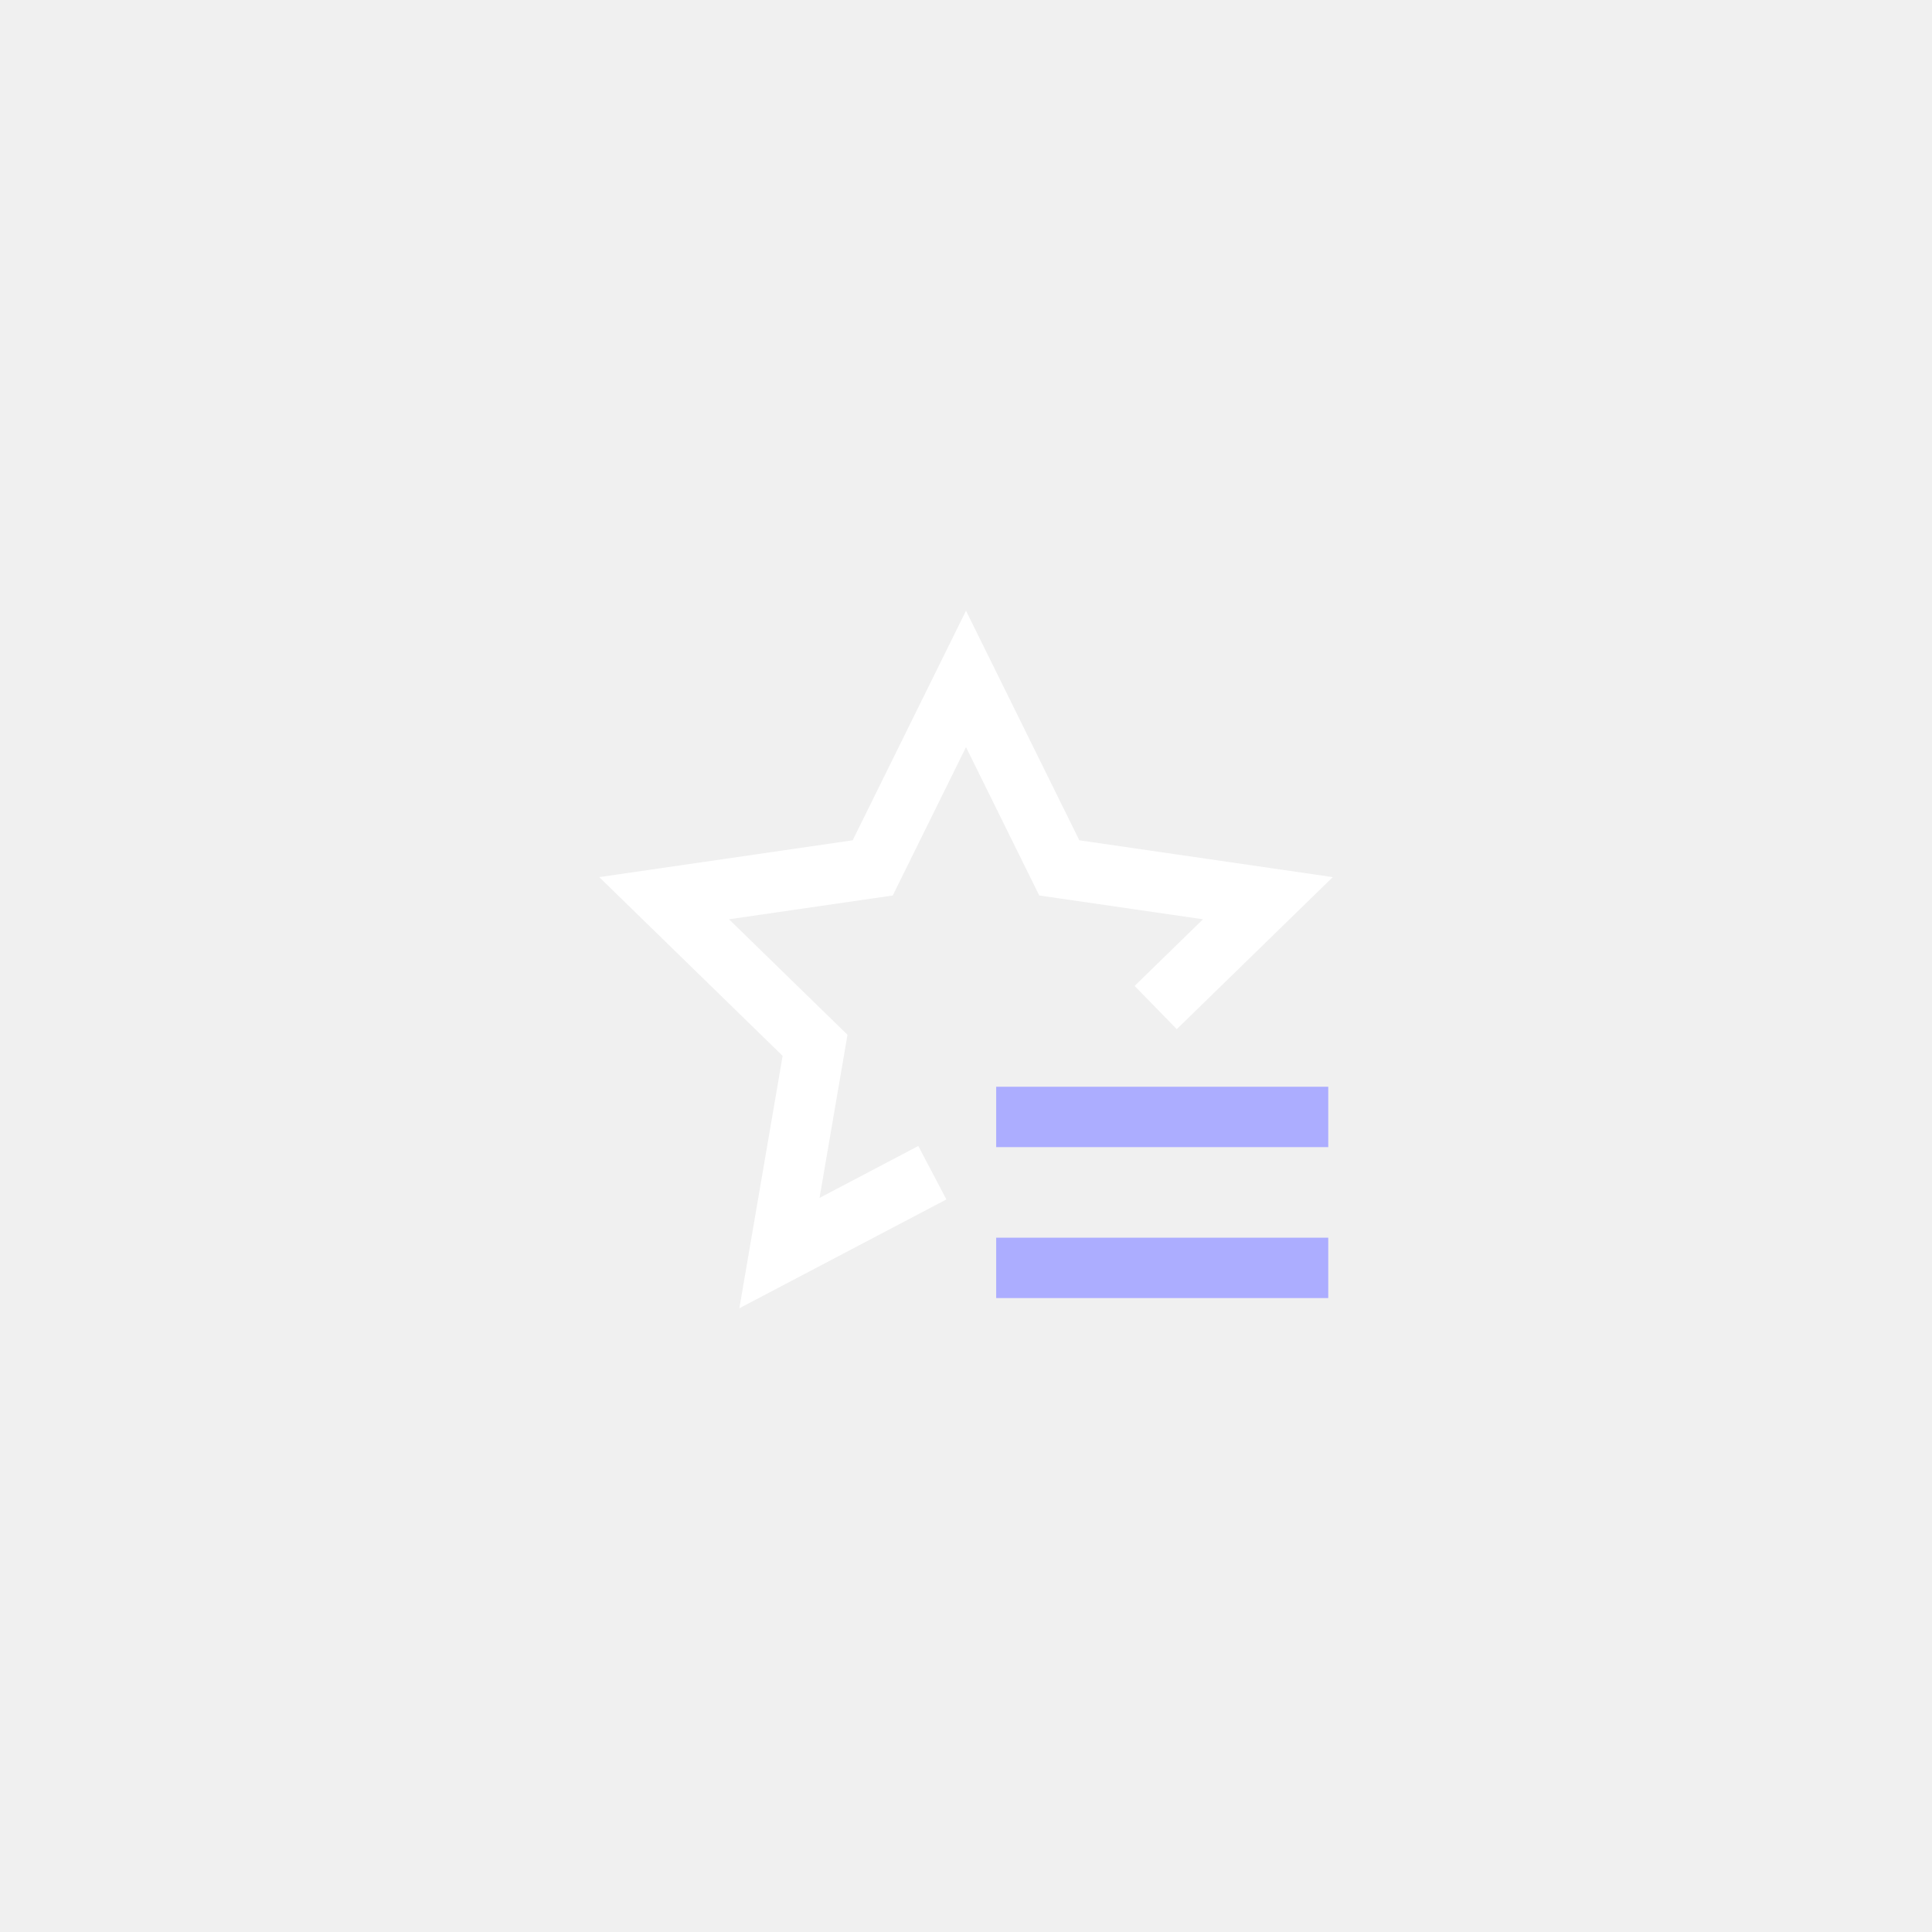
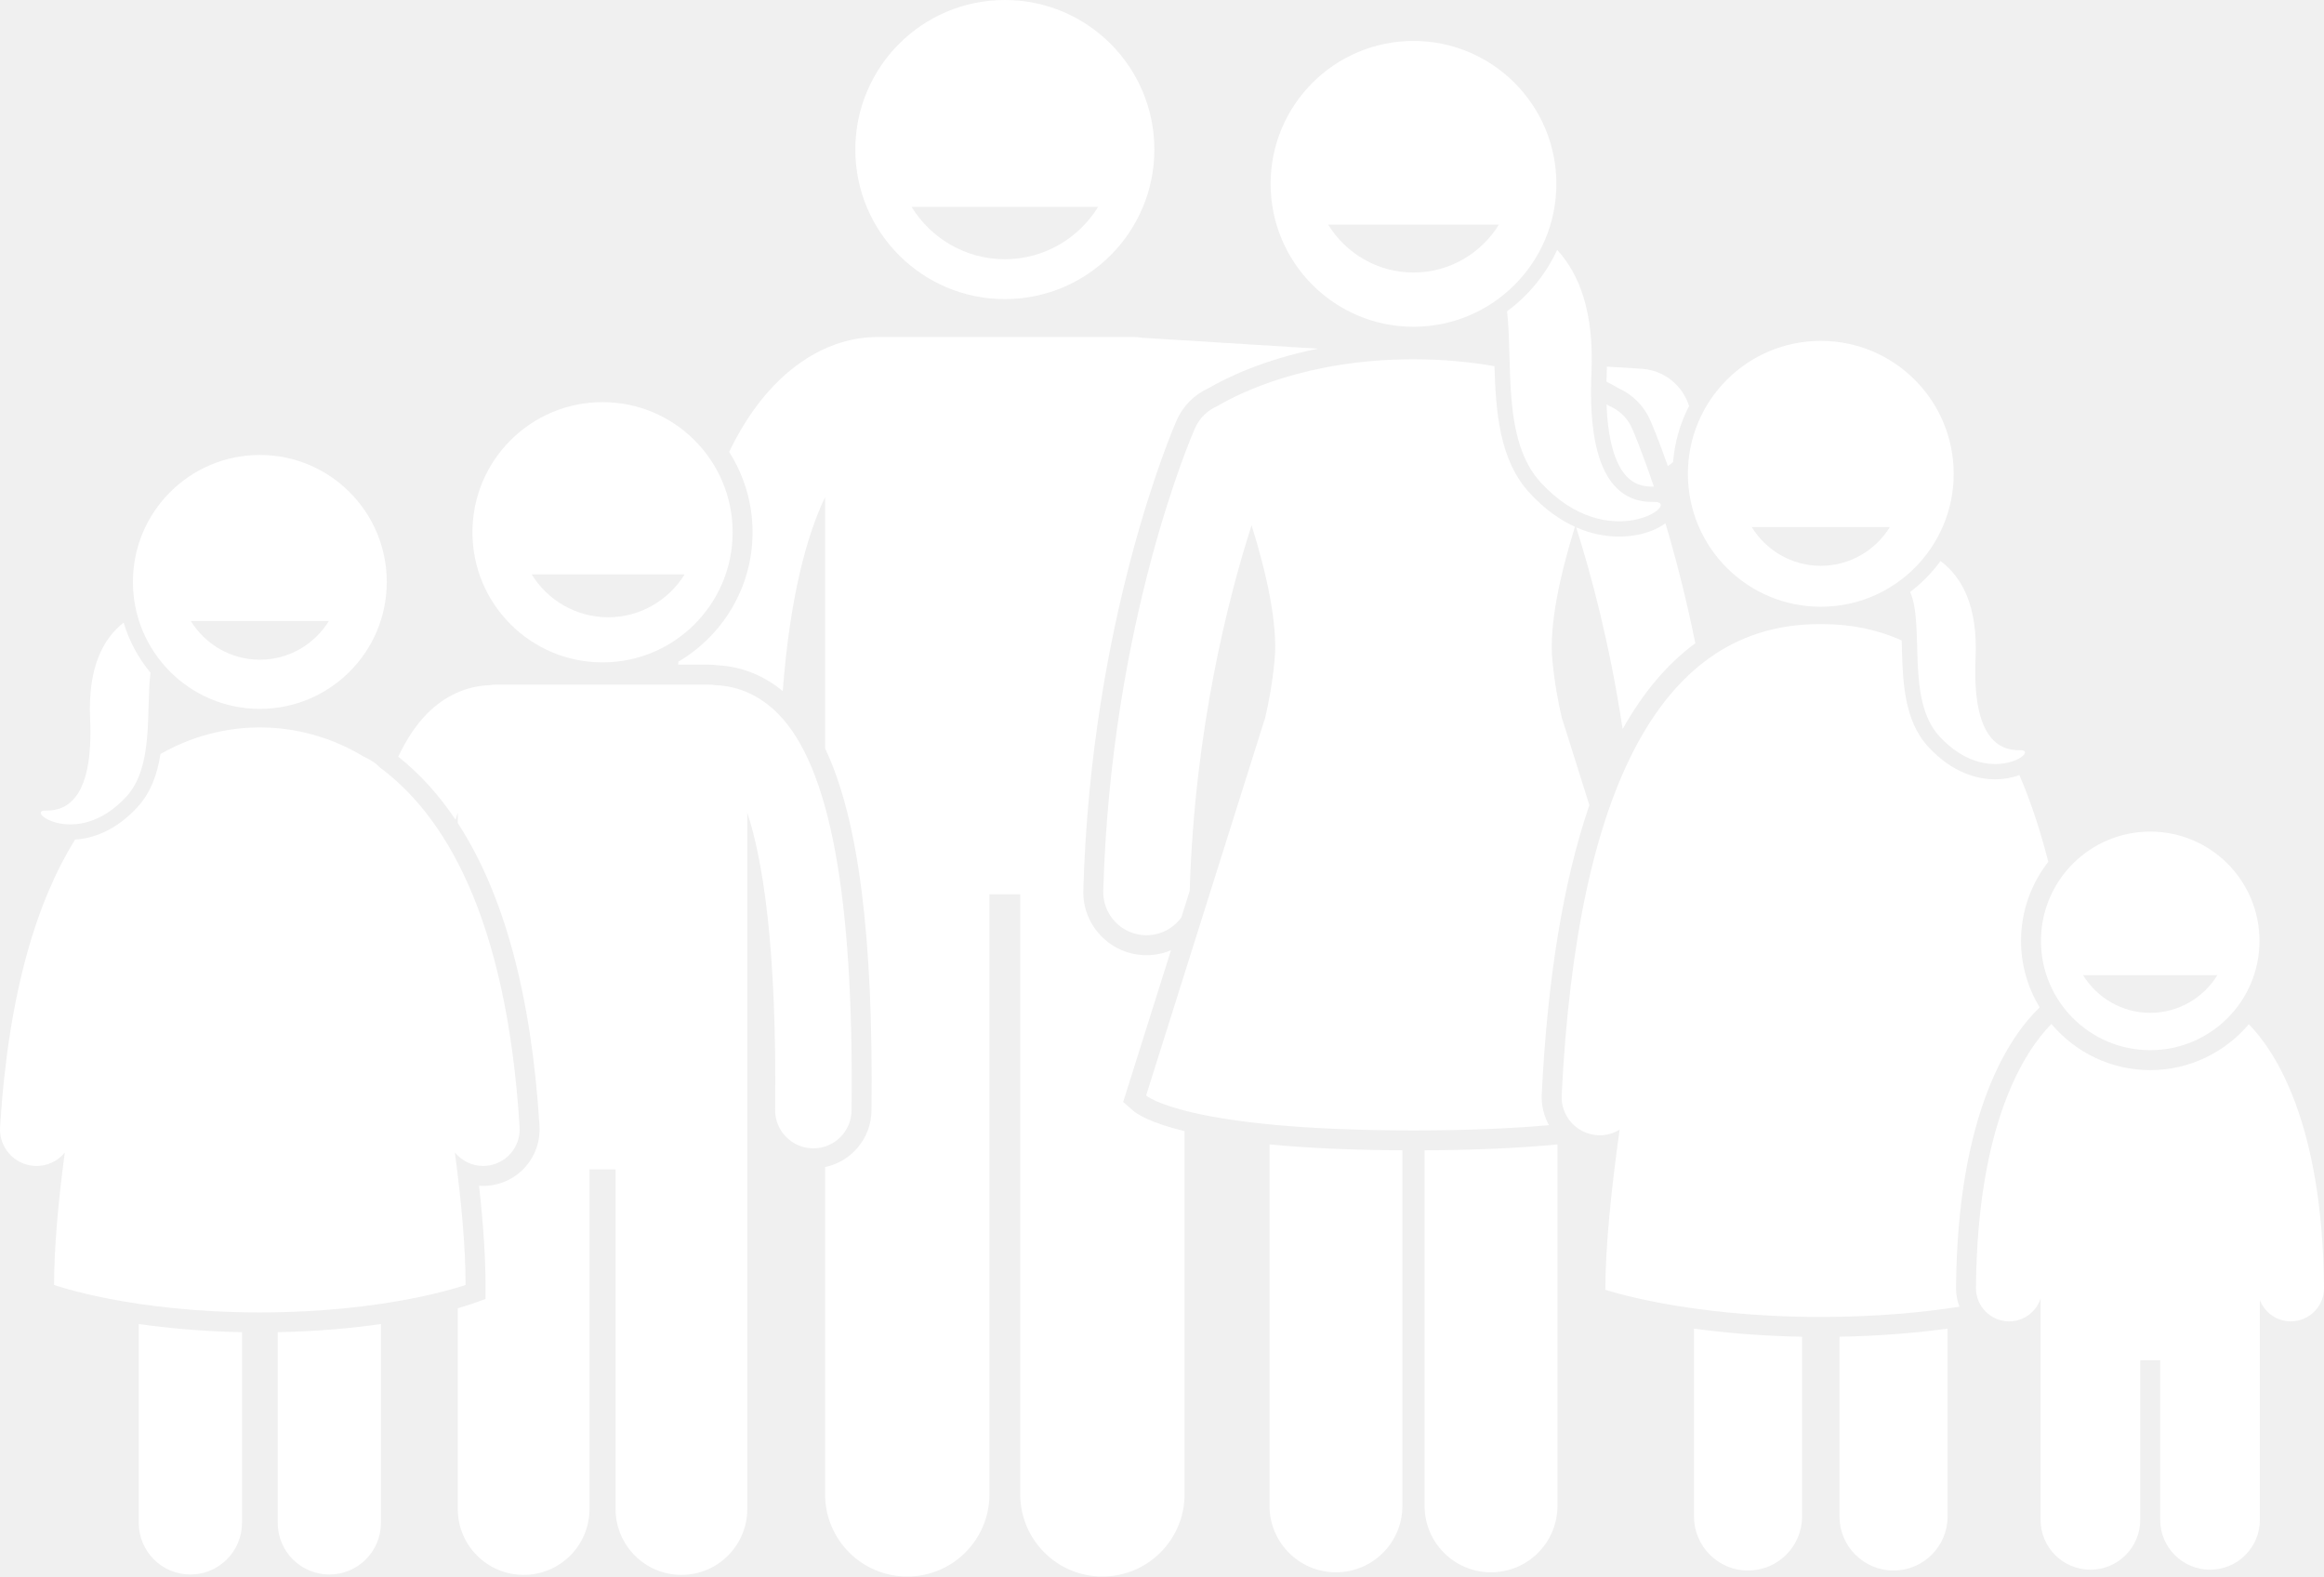
- <svg xmlns="http://www.w3.org/2000/svg" width="64" height="64">
-   <g stroke-width="2" fill="none" fill-rule="evenodd" stroke-linecap="square">
-     <path stroke="#FFF" d="M30 39.313l-4.18 2.197L27 34.628l-5-4.874 6.91-1.004L32 22.49l3.09 6.26L42 29.754l-3 2.924" />
-     <path d="M43 42h-9M43 37h-9" stroke="#ACADFF" />
+ <svg xmlns="http://www.w3.org/2000/svg" version="1.1" id="Layer_1" x="0px" y="0px" viewBox="0 0 349.725 237.183" enable-background="new 0 0 349.725 237.183" xml:space="preserve">
+   <g>
+     <path d="M102.091,99.542c-0.015,0.153-0.03,0.303-0.044,0.456h4.676c0.416,0,0.835,0.031,1.276,0.095   c3.585,0.177,6.929,1.515,9.789,3.879c1.102-14.304,3.648-23.503,6.378-29.181v33.089v4.721   c5.038,10.617,7.276,28.33,6.978,54.512c-0.048,4.163-3.045,7.648-6.978,8.467v49.239   c0,6.83,5.537,12.363,12.363,12.363c6.828,0,12.365-5.533,12.365-12.363v-90.272h4.635v90.272   c0,6.83,5.537,12.363,12.363,12.363c6.828,0,12.365-5.533,12.365-12.363v-54.638   c-5.324-1.296-7.23-2.638-7.764-3.107l-1.472-1.29l7.191-22.816c-1.133,0.472-2.378,0.734-3.689,0.734   l-0.259-0.003c-2.552-0.072-4.908-1.128-6.65-2.973c-1.743-1.845-2.663-4.258-2.591-6.794   c1.163-40.976,13.525-69.511,14.051-70.706c0.944-2.143,2.632-3.845,4.767-4.814   c2.615-1.525,8.197-4.283,16.478-5.955l-26.526-1.647c-0.412-0.068-0.833-0.112-1.264-0.112h-38.635   c-0.165,0-0.325,0.015-0.487,0.025c-2.816,0.067-8.296,0.974-13.905,6.244c-3.011,2.829-5.601,6.511-7.78,11.016   c2.229,3.499,3.527,7.647,3.527,12.094C113.249,88.362,108.761,95.614,102.091,99.542z" id="id_101" style="fill: rgb(255, 255, 255);" />
+     <path d="M241.749,57.417c0.712,0.365,1.32,0.701,1.819,0.992c2.137,0.968,3.826,2.671,4.771,4.815   c0.145,0.329,1.188,2.738,2.645,6.895c0.277-0.185,0.54-0.388,0.791-0.606c0.238-3.018,1.079-5.868,2.404-8.431   c-0.962-3.073-3.729-5.389-7.134-5.6l-5.235-0.325c-0.008,0.343-0.007,0.674-0.022,1.027   C241.769,56.61,241.76,57.012,241.749,57.417z" id="id_102" style="fill: rgb(255, 255, 255);" />
+     <path d="M151.212,45c12.428,0,22.5-10.073,22.5-22.5c0-12.427-10.072-22.5-22.5-22.5c-12.426,0-22.5,10.073-22.5,22.5   C128.712,34.927,138.787,45,151.212,45z M165.246,31.132c-2.909,4.711-8.104,7.868-14.035,7.868   s-11.127-3.157-14.035-7.868H165.246z" id="id_103" style="fill: rgb(255, 255, 255);" />
+     <path d="M214.375,226.548c0,5.523,4.479,10,10,10c5.523,0,10-4.477,10-10v-54.373c-5.261,0.504-11.826,0.845-20,0.886   V226.548z" id="id_104" style="fill: rgb(255, 255, 255);" />
+     <path d="M191.041,226.548c0,5.523,4.481,10,10,10c5.523,0,10-4.477,10-10v-53.487c-8.174-0.042-14.739-0.382-20-0.886   V226.548z" id="id_105" style="fill: rgb(255, 255, 255);" />
+     <path d="M237.182,79.332c2.229,6.976,5.05,17.43,6.998,30.358c3.084-5.513,6.729-9.825,10.938-12.915   c-1.428-7.05-3.024-13.129-4.498-18.058c-0.973,0.737-2.256,1.273-3.473,1.584   C245.324,80.768,241.562,81.264,237.182,79.332z" id="id_106" style="fill: rgb(255, 255, 255);" />
+     <path d="M244.837,71.729c1.03,1.052,2.299,1.522,3.994,1.483c0.017-0,0.031,0.003,0.048,0.003   c-1.784-5.322-3.121-8.408-3.285-8.78c-0.692-1.57-1.932-2.725-3.395-3.351c-0.131-0.077-0.29-0.166-0.44-0.252   C241.998,67.351,243.491,70.355,244.837,71.729z" id="id_107" style="fill: rgb(255, 255, 255);" />
+     <path d="M179.821,64.434c-0.516,1.172-12.65,29.165-13.798,69.584c-0.102,3.588,2.725,6.58,6.312,6.682   c0.062,0.002,0.126,0.002,0.189,0.002c2.147,0,4.061-1.051,5.246-2.674l1.262-4.003   c0.737-24.353,5.806-44.075,9.312-55.003c2.2,7.052,3.994,14.838,3.46,20.329   c-0.346,3.568-0.884,6.393-1.49,8.967h-0.034l-17.809,56.5c0,0,5.988,5.25,40.238,5.25c8.385,0,15.066-0.316,20.39-0.791   c-0.765-1.379-1.175-2.976-1.091-4.664c0.881-17.651,3.282-32.145,7.168-43.483l-4.038-12.812h-0.036   c-0.606-2.574-1.144-5.398-1.491-8.967c-0.528-5.432,1.225-13.107,3.392-20.098   c-2.19-0.996-4.527-2.594-6.854-5.128c-4.542-4.944-5.052-12.284-5.258-19.03   c-3.578-0.628-7.633-1.043-12.183-1.043c-15.99,0-26.095,5.024-29.495,7.032   C181.751,61.712,180.512,62.865,179.821,64.434z" id="id_108" style="fill: rgb(255, 255, 255);" />
+     <path d="M226.789,46.832c0.893,7.917-0.744,19.429,5.052,25.738c10.328,11.241,21.586,2.834,17.045,2.941   c-4.541,0.107-10.14-2.675-9.396-19.429c0.407-9.162-1.838-14.876-5.162-18.489   C232.63,41.274,230.022,44.452,226.789,46.832z" id="id_109" style="fill: rgb(255, 255, 255);" />
+     <path d="M234.208,27.66c0-11.874-9.626-21.5-21.5-21.5c-11.874,0-21.5,9.626-21.5,21.5c0,11.874,9.626,21.5,21.5,21.5   C224.583,49.16,234.208,39.534,234.208,27.66z M199.867,33.8h25.688c-2.662,4.311-7.416,7.2-12.844,7.2   C207.283,41,202.529,38.111,199.867,33.8z" id="id_110" style="fill: rgb(255, 255, 255);" />
+     <path d="M276.815,228.145c0,4.491,3.641,8.134,8.133,8.134c4.492,0,8.133-3.643,8.133-8.134v-28.259   c-4.483,0.611-9.941,1.103-16.266,1.218V228.145z" id="id_111" style="fill: rgb(255, 255, 255);" />
+     <path d="M254.917,228.145c0,4.491,3.643,8.134,8.133,8.134c4.492,0,8.135-3.643,8.135-8.134v-27.04   c-6.325-0.116-11.784-0.607-16.268-1.218V228.145z" id="id_112" style="fill: rgb(255, 255, 255);" />
+     <path d="M306.935,151.557c-1.767-2.927-2.803-6.343-2.803-10.004c0-4.485,1.542-8.609,4.103-11.902   c-1.232-4.833-2.68-9.19-4.351-13.047c-1.107,0.417-2.384,0.643-3.625,0.643   c-2.55,0.001-6.374-0.853-10.11-4.92c-3.648-3.971-3.81-9.869-3.952-15.072   c-0.009-0.316-0.019-0.607-0.029-0.901c-3.615-1.632-7.585-2.455-11.911-2.455c-0.021,0-0.037,0-0.057,0.001   h-0.402c-0.019-0.001-0.038-0.001-0.057-0.001c-23.356,0-36.389,23.84-38.737,70.863   c-0.158,3.171,2.285,5.871,5.456,6.029c0.098,0.005,0.195,0.007,0.292,0.007c1.086,0,2.102-0.315,2.975-0.846   c-1.287,9.187-2.147,17.708-2.147,24.084c0,0,12.068,4.096,32.419,4.096c8.491,0,15.533-0.714,20.866-1.545   c-0.335-0.891-0.522-1.853-0.514-2.861C294.567,167.196,302.463,155.86,306.935,151.557z" id="id_113" style="fill: rgb(255, 255, 255);" />
+     <path d="M287.446,89.058c2.234,5.098-0.672,16.197,4.396,21.713c7.359,8.01,15.382,2.019,12.146,2.096   c-3.236,0.076-7.225-1.906-6.695-13.845c0.351-7.912-2.07-12.219-5.277-14.618   C290.726,86.168,289.187,87.738,287.446,89.058z" id="id_114" style="fill: rgb(255, 255, 255);" />
+     <path d="M273.999,91.283c11.046,0,20-8.954,20-20s-8.954-20-20-20c-11.046,0-20,8.954-20,20   S262.953,91.283,273.999,91.283z M284.39,79.3c-2.154,3.488-6,5.825-10.391,5.825   c-4.391,0-8.238-2.337-10.391-5.825H284.39z" id="id_115" style="fill: rgb(255, 255, 255);" />
+     <path d="M68.555,123.329c0.111-0.369,0.223-0.727,0.335-1.066v1.573c6.944,10.647,11.078,25.877,12.296,45.554   c0.141,2.266-0.609,4.452-2.112,6.153c-1.504,1.702-3.58,2.716-5.841,2.856   c-0.179,0.011-0.357,0.017-0.535,0.017c-0.204,0-0.407-0.007-0.609-0.022c0.646,5.814,0.974,10.815,0.974,14.919   v2.111l-1.986,0.713c-0.116,0.042-0.864,0.304-2.186,0.679v30.212c0,5.471,4.436,9.908,9.911,9.908   c5.469,0,9.906-4.437,9.906-9.908v-51.101h3.928v51.101c0,5.471,4.437,9.908,9.91,9.908   c5.471,0,9.908-4.437,9.908-9.908v-66.019v-15.474v-23.274c2.275,6.887,4.473,19.948,4.19,44.687   c-0.036,3.176,2.509,5.779,5.685,5.815c0.022,0.001,0.044,0.001,0.066,0.001c3.146,0,5.713-2.531,5.749-5.684   c0.368-32.274-3.248-51.802-11.056-59.699c-2.663-2.694-5.9-4.162-9.384-4.297   c-0.319-0.052-0.646-0.085-0.981-0.085h-32.104c-0.335,0-0.662,0.033-0.981,0.085   c-3.483,0.135-6.718,1.603-9.382,4.297c-1.624,1.643-3.064,3.797-4.328,6.457   C63.164,116.405,66.04,119.573,68.555,123.329z" id="id_116" style="fill: rgb(255, 255, 255);" />
+     <path d="M110.249,80.077c0-10.812-8.765-19.577-19.577-19.577c-10.812,0-19.577,8.765-19.577,19.577   c0,10.812,8.765,19.577,19.577,19.577C101.484,99.654,110.249,90.889,110.249,80.077z M80.011,86.416h23.012   c-2.385,3.862-6.644,6.45-11.506,6.45S82.396,90.279,80.011,86.416z" id="id_117" style="fill: rgb(255, 255, 255);" />
+     <path d="M323.575,160.994c-5.964,0-11.304-2.705-14.873-6.946c-3.944,4.015-11.148,14.744-11.351,39.704   c-0.022,2.762,2.198,5.018,4.959,5.041c0.015,0,0.028,0,0.042,0c2.207,0,4.062-1.442,4.724-3.432v5.292   c0,0.001,0,0.001,0,0.002v27.998c0,4.142,3.357,7.5,7.5,7.5s7.5-3.358,7.5-7.5v-24h3v24   c0,4.142,3.357,7.5,7.5,7.5s7.5-3.358,7.5-7.5v-33.058c0.725,1.87,2.529,3.199,4.649,3.199c0.014,0,0.028,0,0.042,0   c2.761-0.023,4.981-2.279,4.959-5.041c-0.203-24.88-7.361-35.619-11.313-39.664   C334.843,158.306,329.52,160.994,323.575,160.994z" id="id_118" style="fill: rgb(255, 255, 255);" />
+     <path d="M307.133,141.553c0,9.081,7.361,16.442,16.442,16.442c9.081,0,16.442-7.361,16.442-16.442   s-7.361-16.442-16.442-16.442C314.494,125.111,307.133,132.472,307.133,141.553z M333.683,146.71   c-2.095,3.393-5.836,5.667-10.108,5.667c-4.272,0-8.013-2.273-10.108-5.667H333.683z" id="id_119" style="fill: rgb(255, 255, 255);" />
+     <path d="M41.792,229.111c0,4.289,3.477,7.768,7.767,7.768c4.29,0,7.767-3.479,7.767-7.768V199.192   c-4.286,0.617-9.499,1.111-15.534,1.228V229.111z" id="id_120" style="fill: rgb(255, 255, 255);" />
+     <path d="M20.879,229.111c0,4.289,3.479,7.768,7.767,7.768c4.29,0,7.769-3.479,7.769-7.768v-28.692   c-6.036-0.117-11.249-0.611-15.536-1.228V229.111z" id="id_121" style="fill: rgb(255, 255, 255);" />
+     <path d="M39.102,197.448c19.435,0,30.96-4.136,30.96-4.136c0-5.638-0.63-12.563-1.612-19.938   c1.014,1.244,2.543,2.041,4.248,2.041c0.114,0,0.23-0.003,0.345-0.011c3.032-0.188,5.338-2.797,5.149-5.829   c-1.979-31.959-11.493-47.129-21.153-54.204c-0.008-0.031-0.013-0.05-0.013-0.05s-0.58-0.698-2.323-1.508   c-5.952-3.599-11.734-4.377-15.602-4.377c-3.727,0-9.23,0.731-14.951,4.002c-0.468,2.953-1.417,5.761-3.448,7.972   c-3.407,3.708-6.883,4.742-9.403,4.895c-5.58,8.976-10.009,22.612-11.289,43.27   c-0.189,3.032,2.117,5.642,5.149,5.829c1.828,0.12,3.506-0.685,4.591-2.01   c-0.981,7.367-1.609,14.285-1.609,19.918C8.142,193.312,19.667,197.448,39.102,197.448z" id="id_122" style="fill: rgb(255, 255, 255);" />
+     <path d="M19.01,119.854c4.206-4.578,2.923-12.996,3.64-18.643c-1.822-2.19-3.209-4.75-4.045-7.547   c-3.091,2.433-5.388,6.72-5.045,14.441c0.53,11.939-3.459,13.921-6.695,13.845   C3.628,121.873,11.651,127.864,19.01,119.854z" id="id_123" style="fill: rgb(255, 255, 255);" />
+     <path d="M39.102,106.647c10.549,0,19.1-8.551,19.1-19.1S49.651,68.447,39.102,68.447   c-10.549,0-19.1,8.551-19.1,19.1S28.554,106.647,39.102,106.647z M49.493,93.425   c-2.154,3.488-6,5.825-10.391,5.825c-4.391,0-8.238-2.337-10.391-5.825H49.493z" id="id_124" style="fill: rgb(255, 255, 255);" />
  </g>
</svg>
